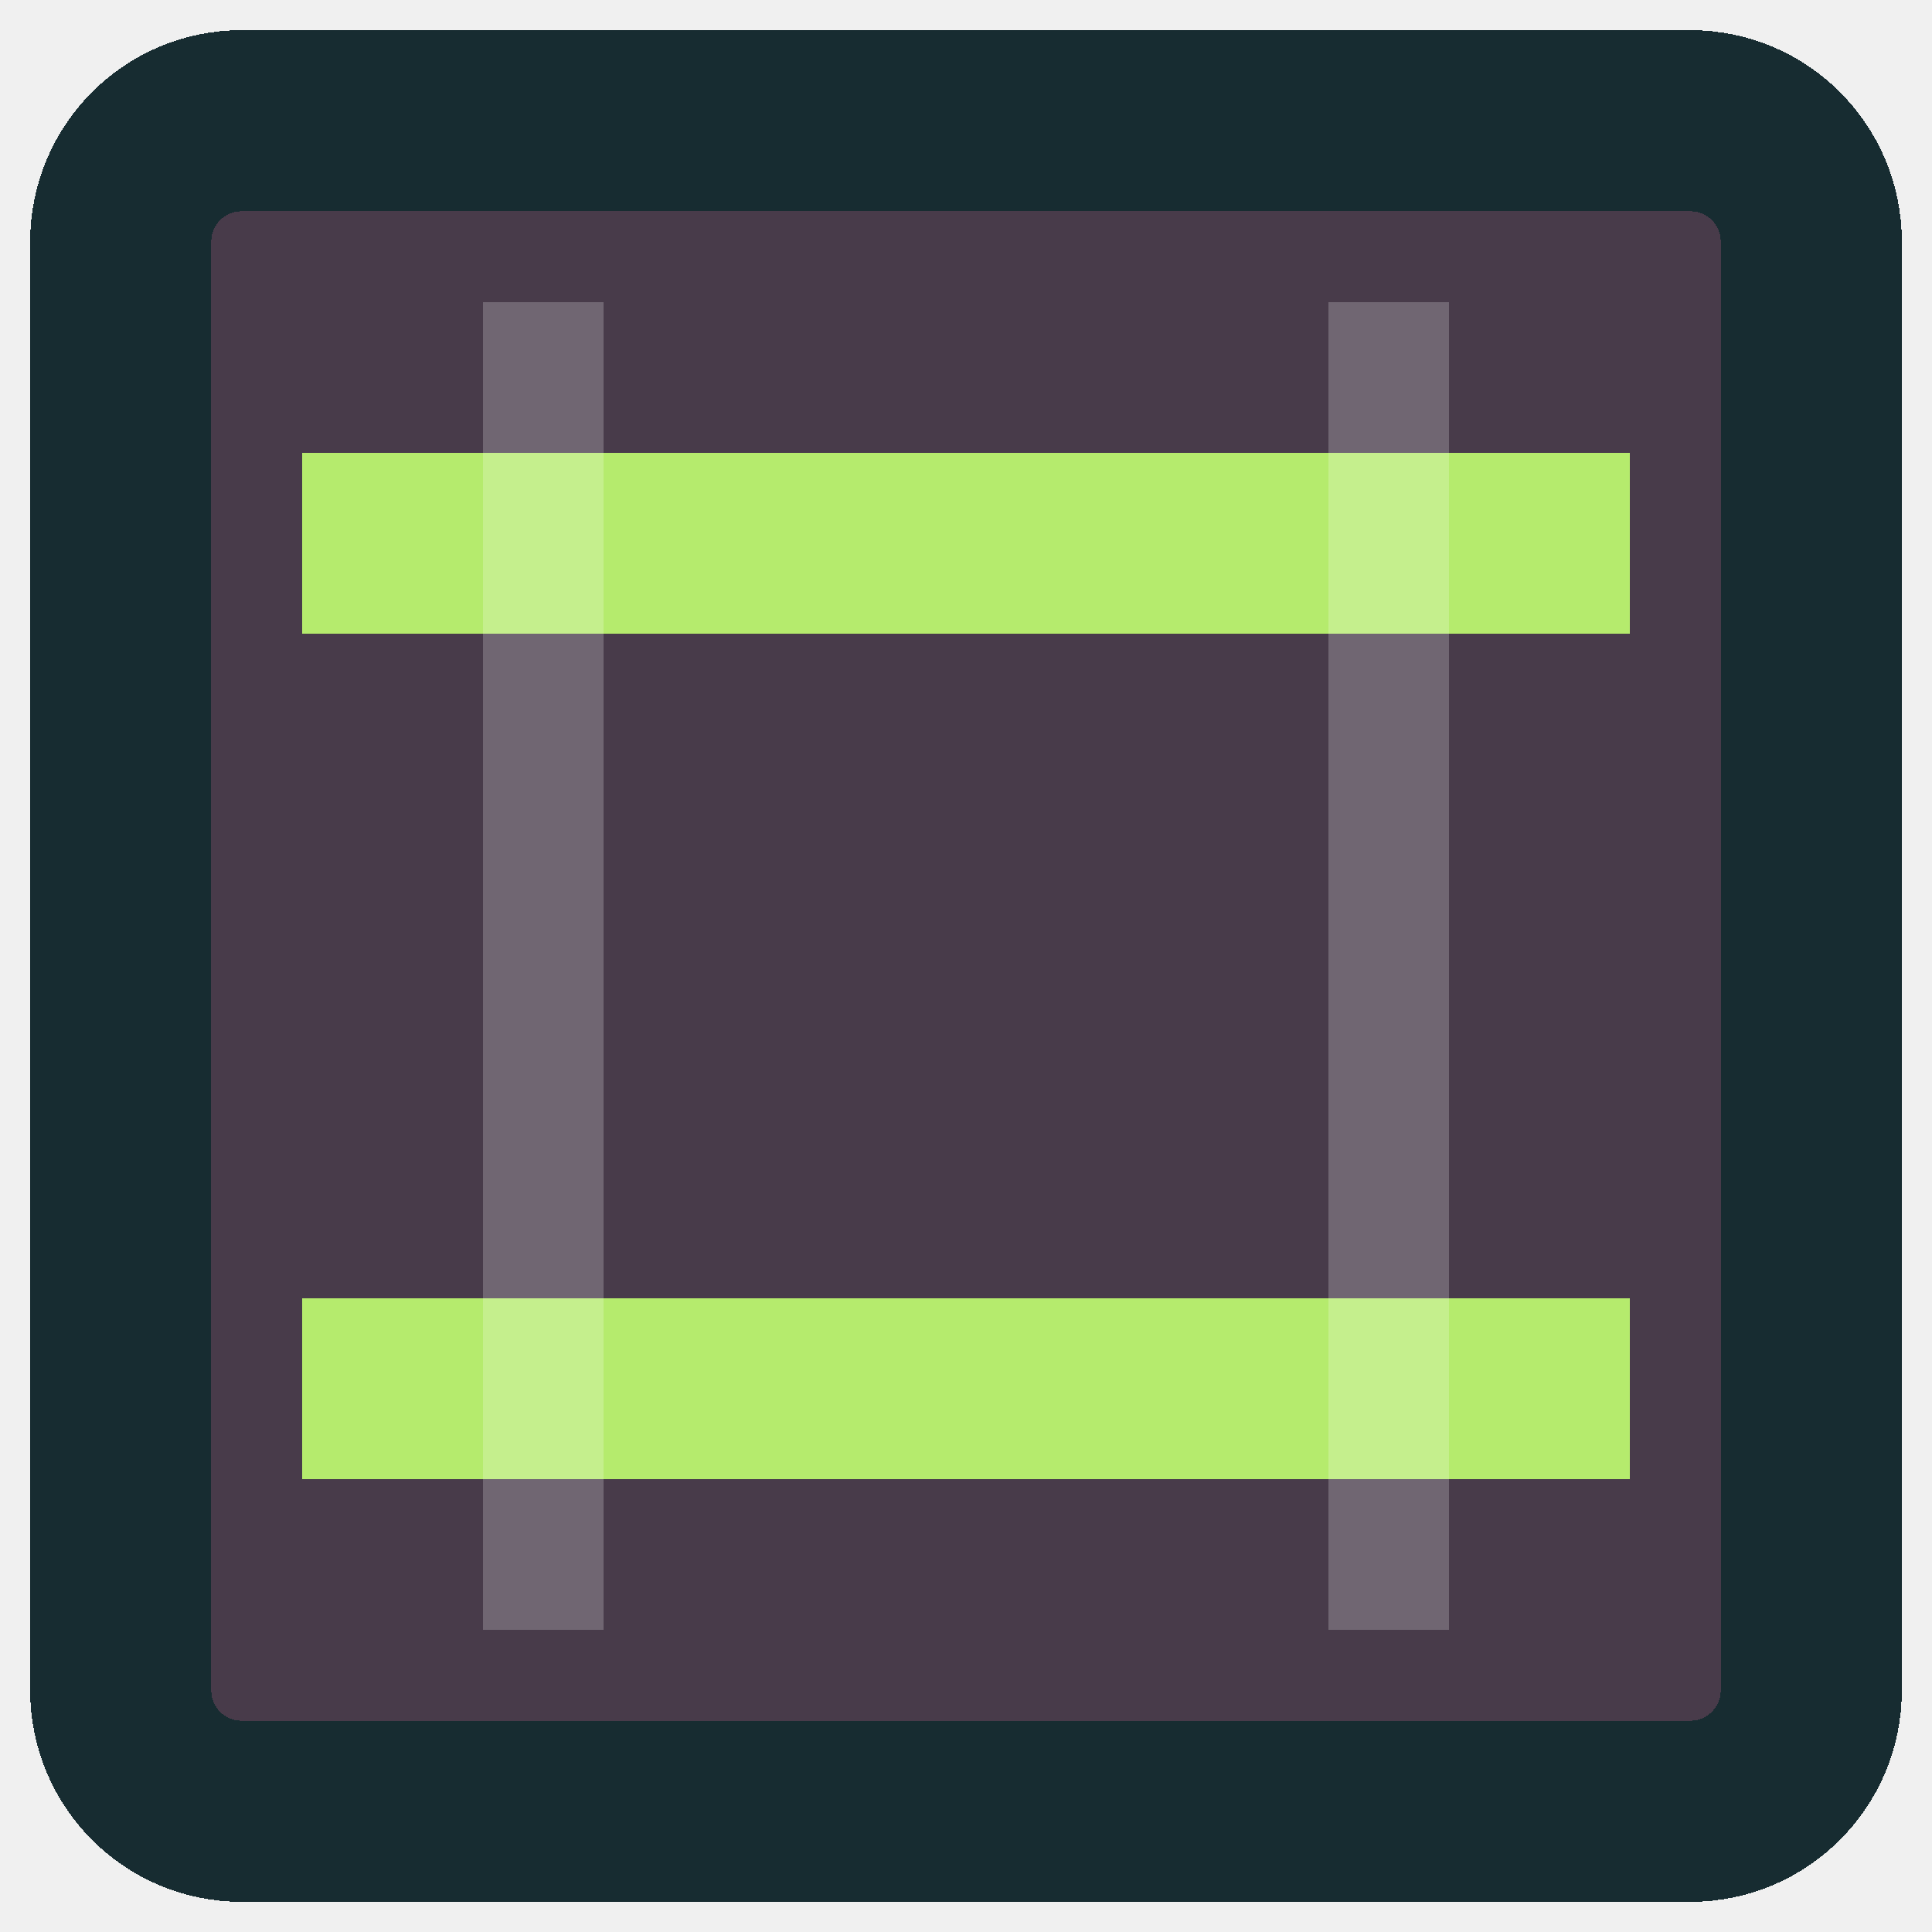
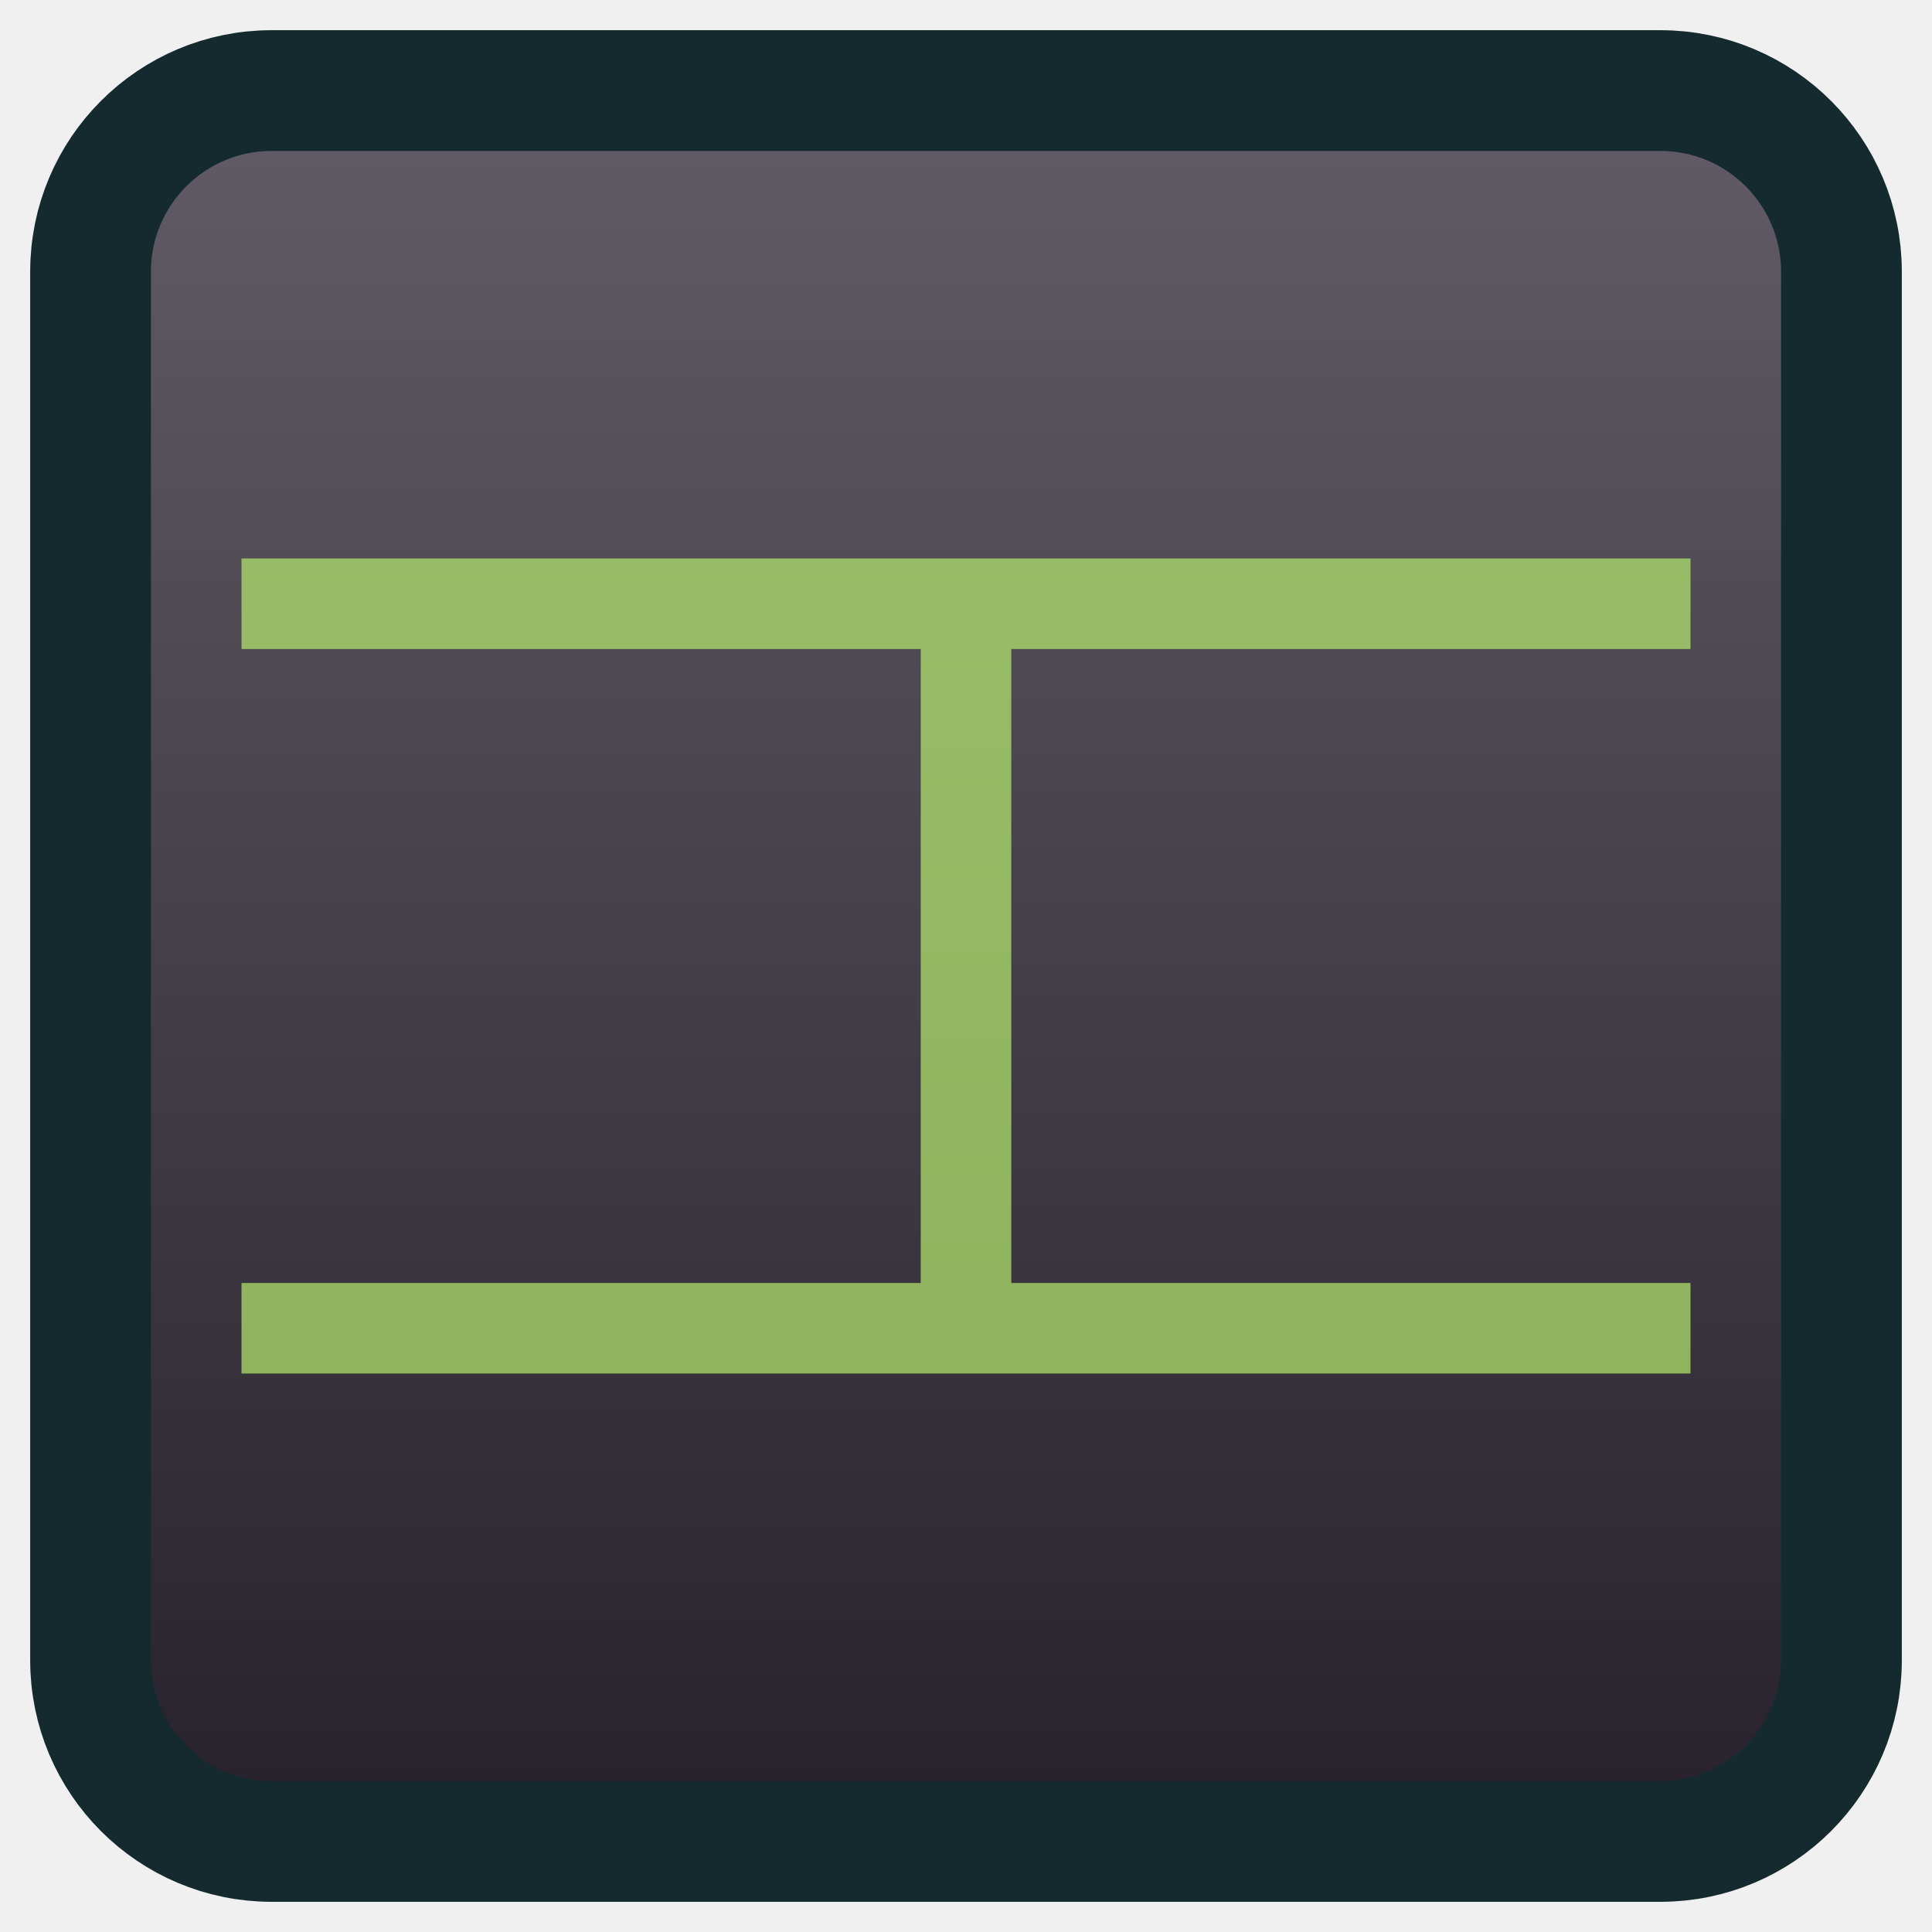
- <svg xmlns="http://www.w3.org/2000/svg" width="32" height="32" viewBox="0 0 32 32" shape-rendering="crispEdges">
-   <rect x="2" y="2" width="28" height="28" rx="2" fill="#483b4a" stroke="#172c31" stroke-width="3" />
-   <path d="M5 9h22M5 23h22" stroke="#b5eb6d" stroke-width="3" />
-   <path d="M9 5v22m14-22v22" stroke="#ffffff" opacity=".22" stroke-width="2" />
+ <svg xmlns="http://www.w3.org/2000/svg" width="64" height="64" viewBox="0 0 64 64">
+   <defs>
+     <linearGradient id="k" x1="0" y1="0" x2="0" y2="1">
+       <stop offset="0" stop-color="#625c66" />
+       <stop offset="1" stop-color="#26212a" />
+     </linearGradient>
+   </defs>
+   <rect x="3" y="3" width="58" height="58" rx="6" fill="url(#k)" stroke="#142a2e" stroke-width="4" />
+   <path d="M8 20h48M8 44h48M32 20v24" stroke="#b5eb6d" stroke-width="3" opacity=".7" />
</svg>
